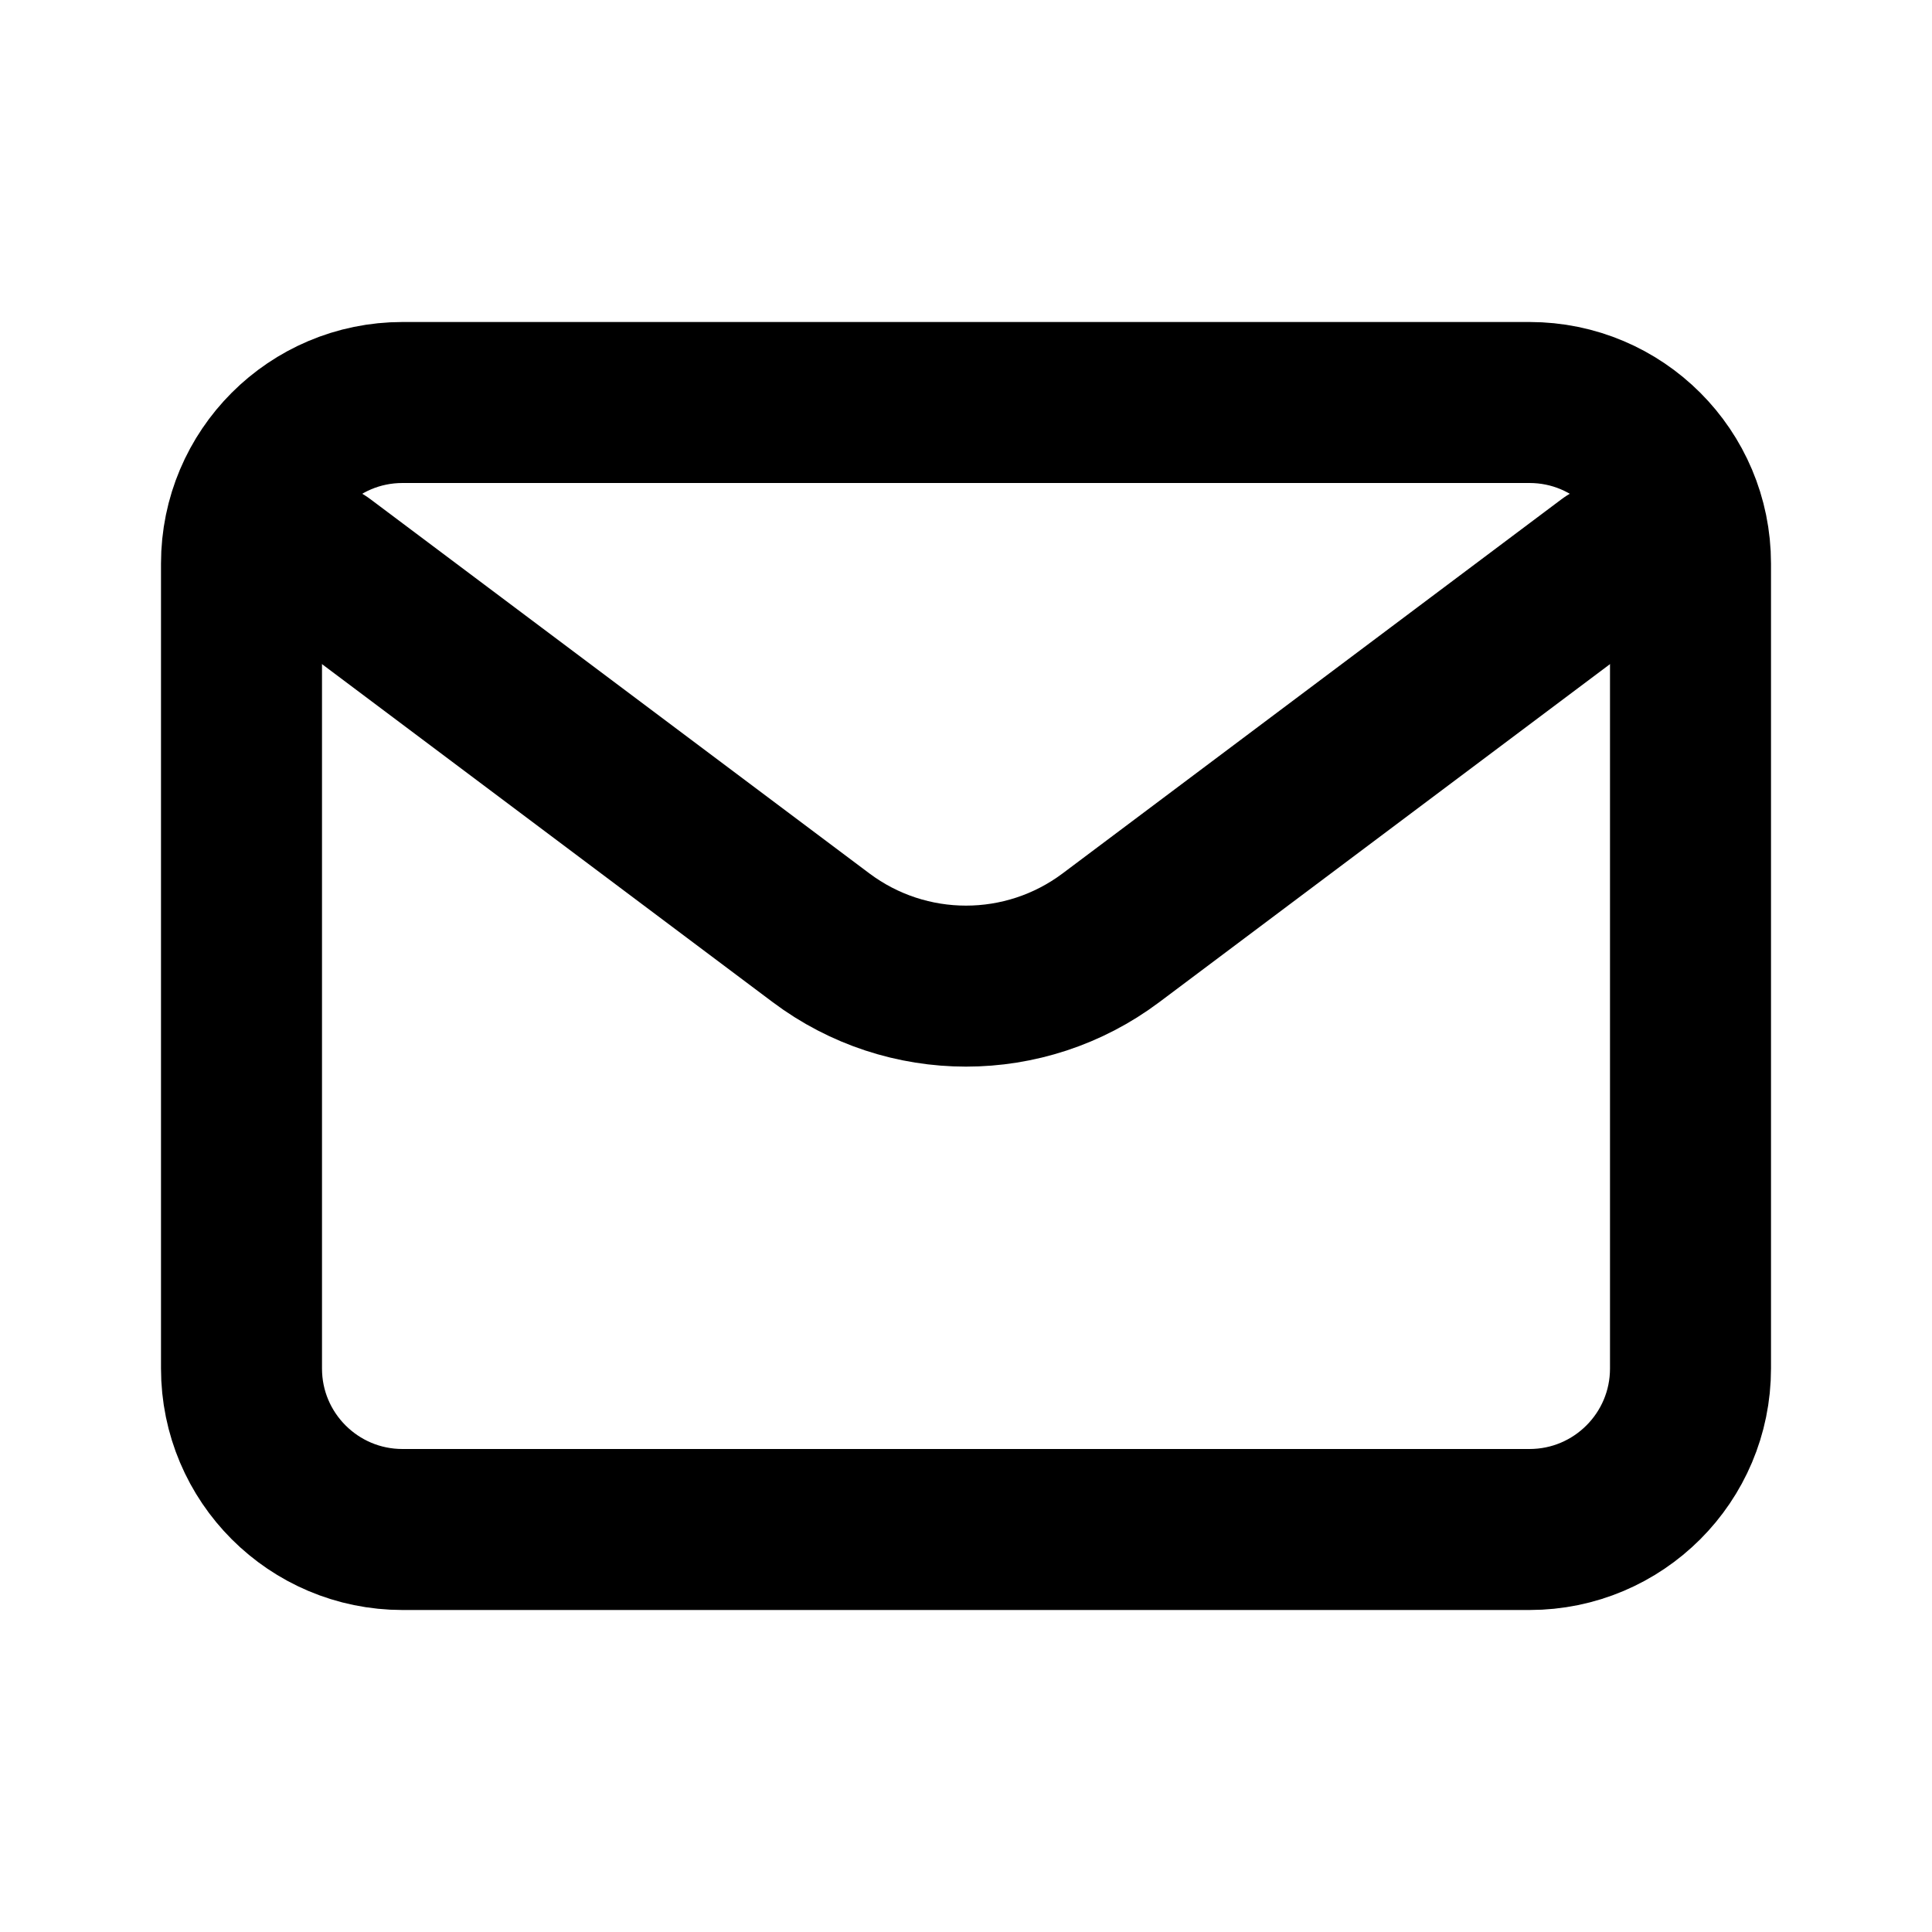
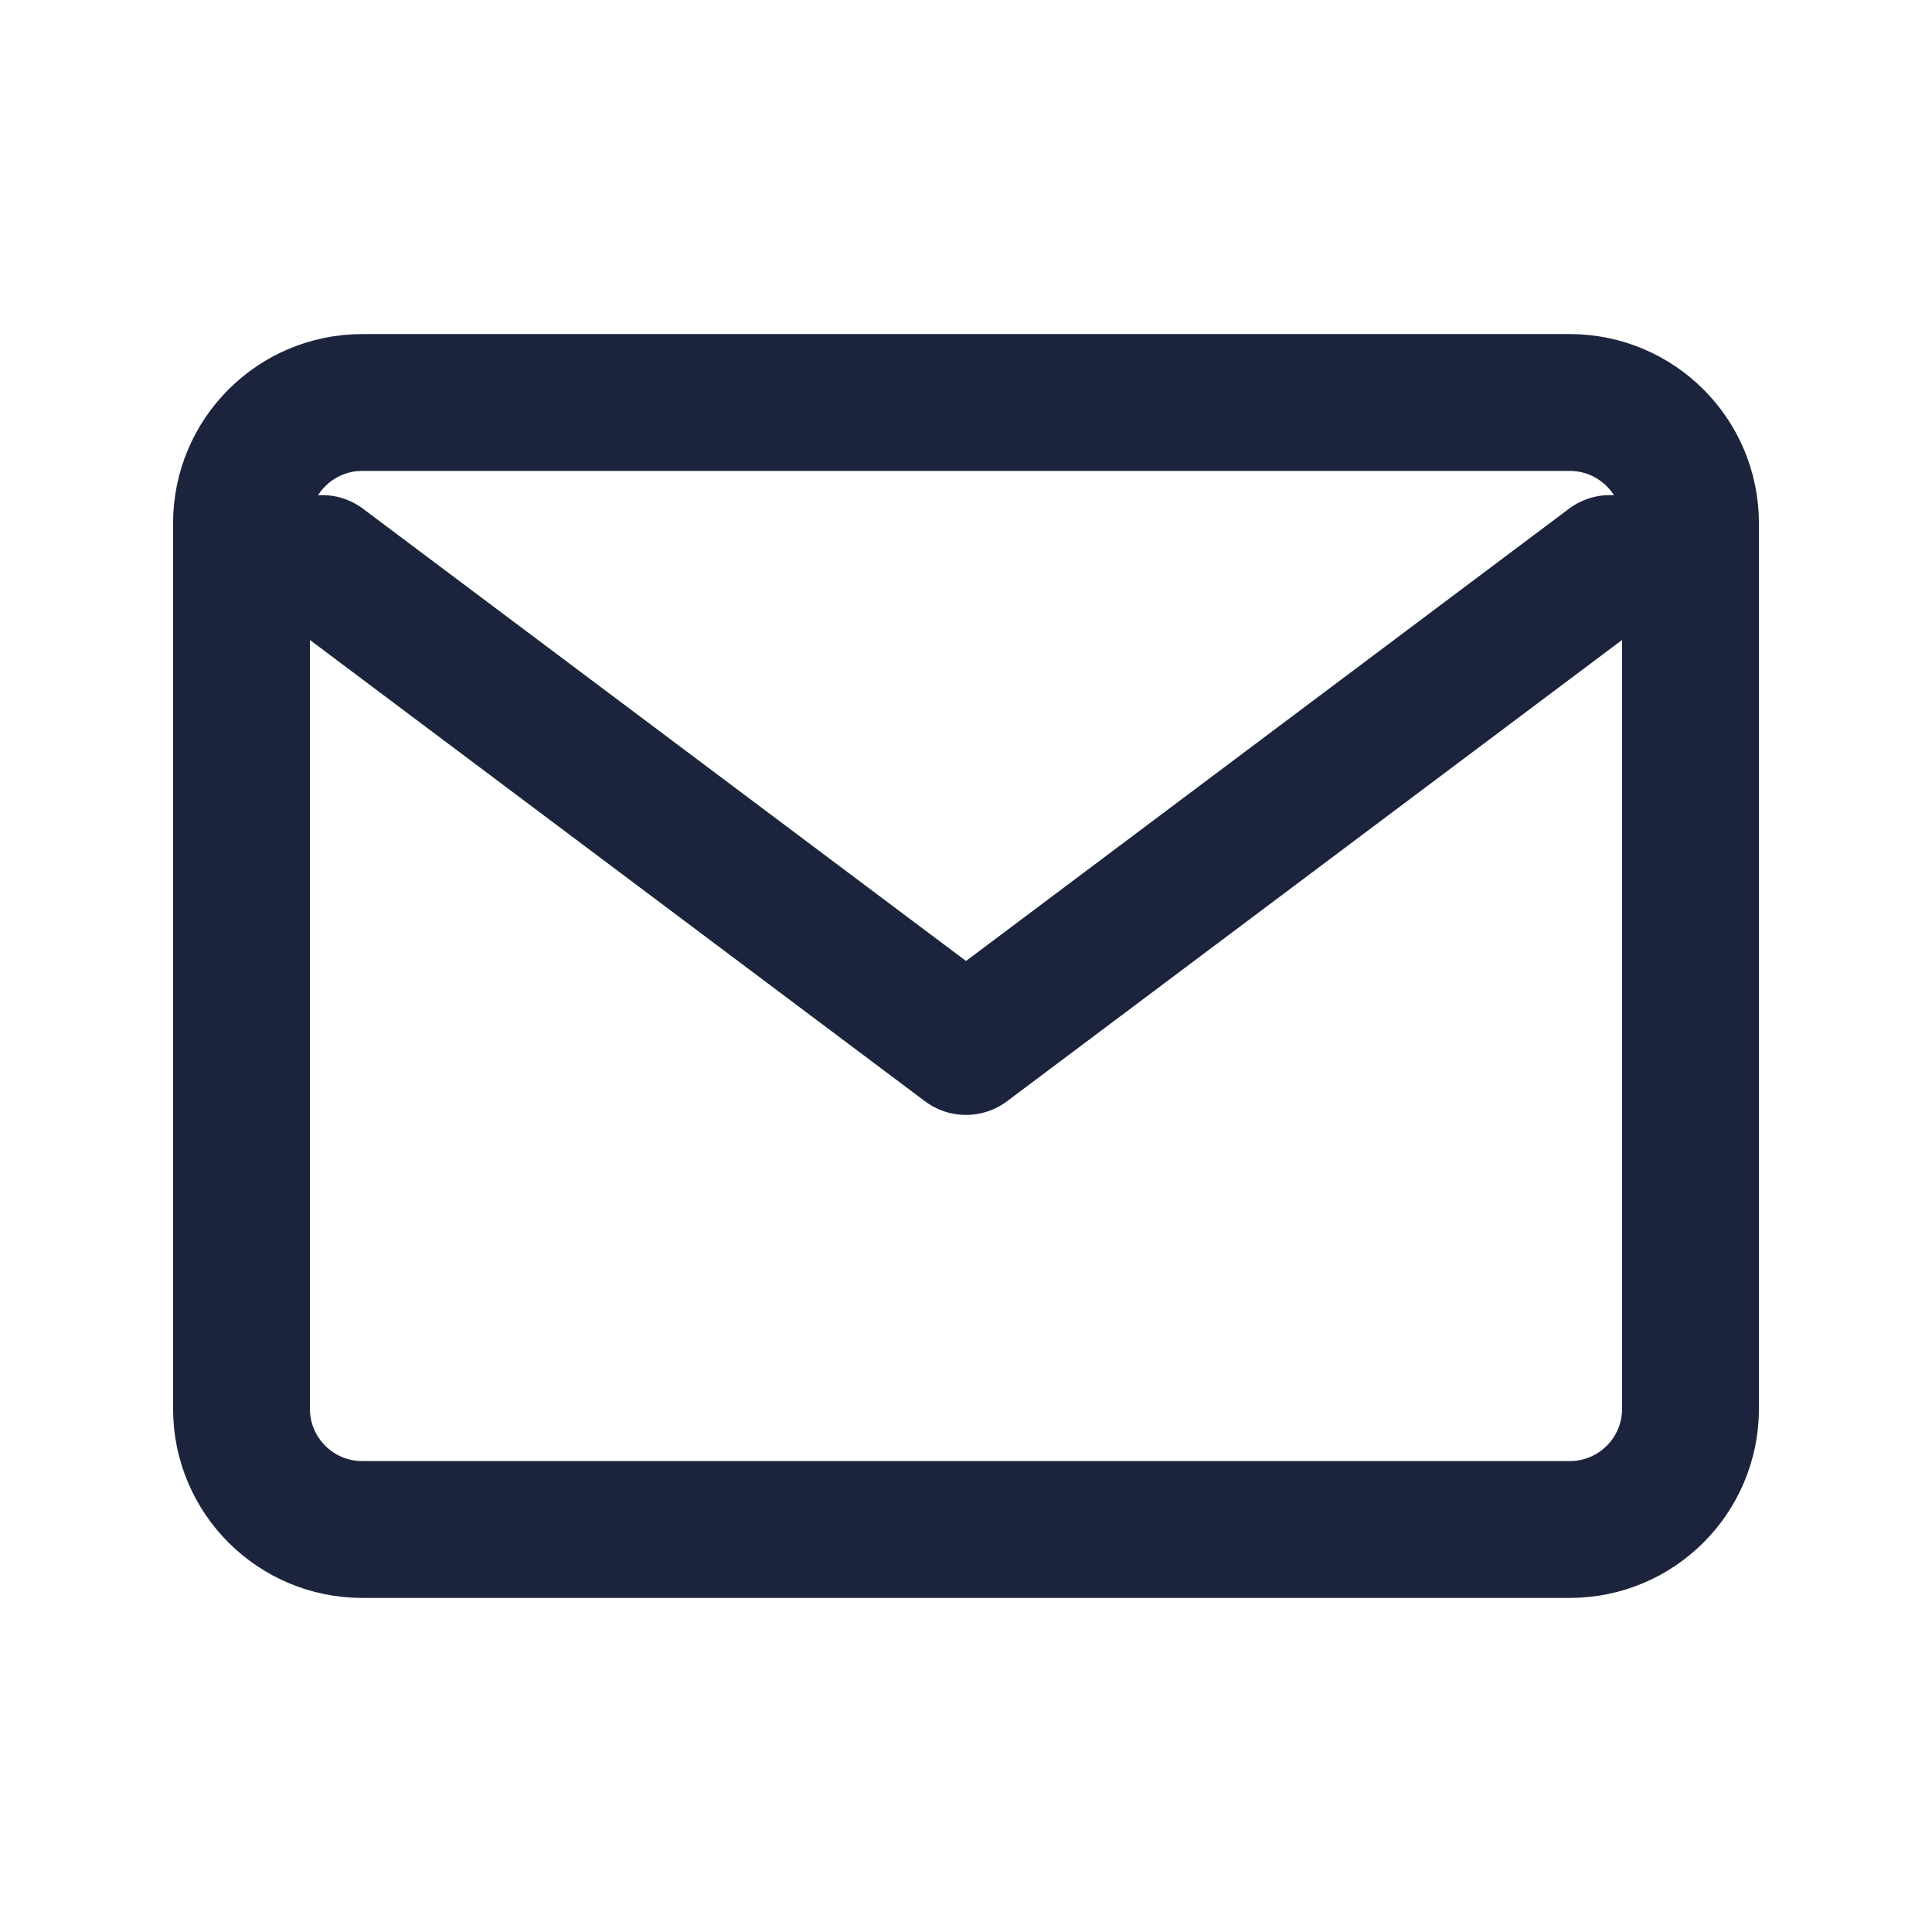
- <svg xmlns="http://www.w3.org/2000/svg" width="800px" height="800px" viewBox="0 0 24 24" fill="none">
-   <path d="M4 7L10.2 11.65C11.267 12.45 12.733 12.45 13.8 11.65L20 7" stroke="#000000" stroke-width="2" stroke-linecap="round" stroke-linejoin="round" />
-   <rect x="3" y="5" width="18" height="14" rx="2" stroke="#000000" stroke-width="2" stroke-linecap="round" />
+ <svg xmlns="http://www.w3.org/2000/svg" width="16" height="16" viewBox="0 0 24 24" fill="none">
+   <rect x="3" y="5" width="18" height="14" rx="1.5" stroke="#1C243D" stroke-width="1.7" />
+   <path d="M4 7l8 6 8-6" stroke="#1C243D" stroke-width="1.7" stroke-linecap="round" stroke-linejoin="round" />
</svg>
